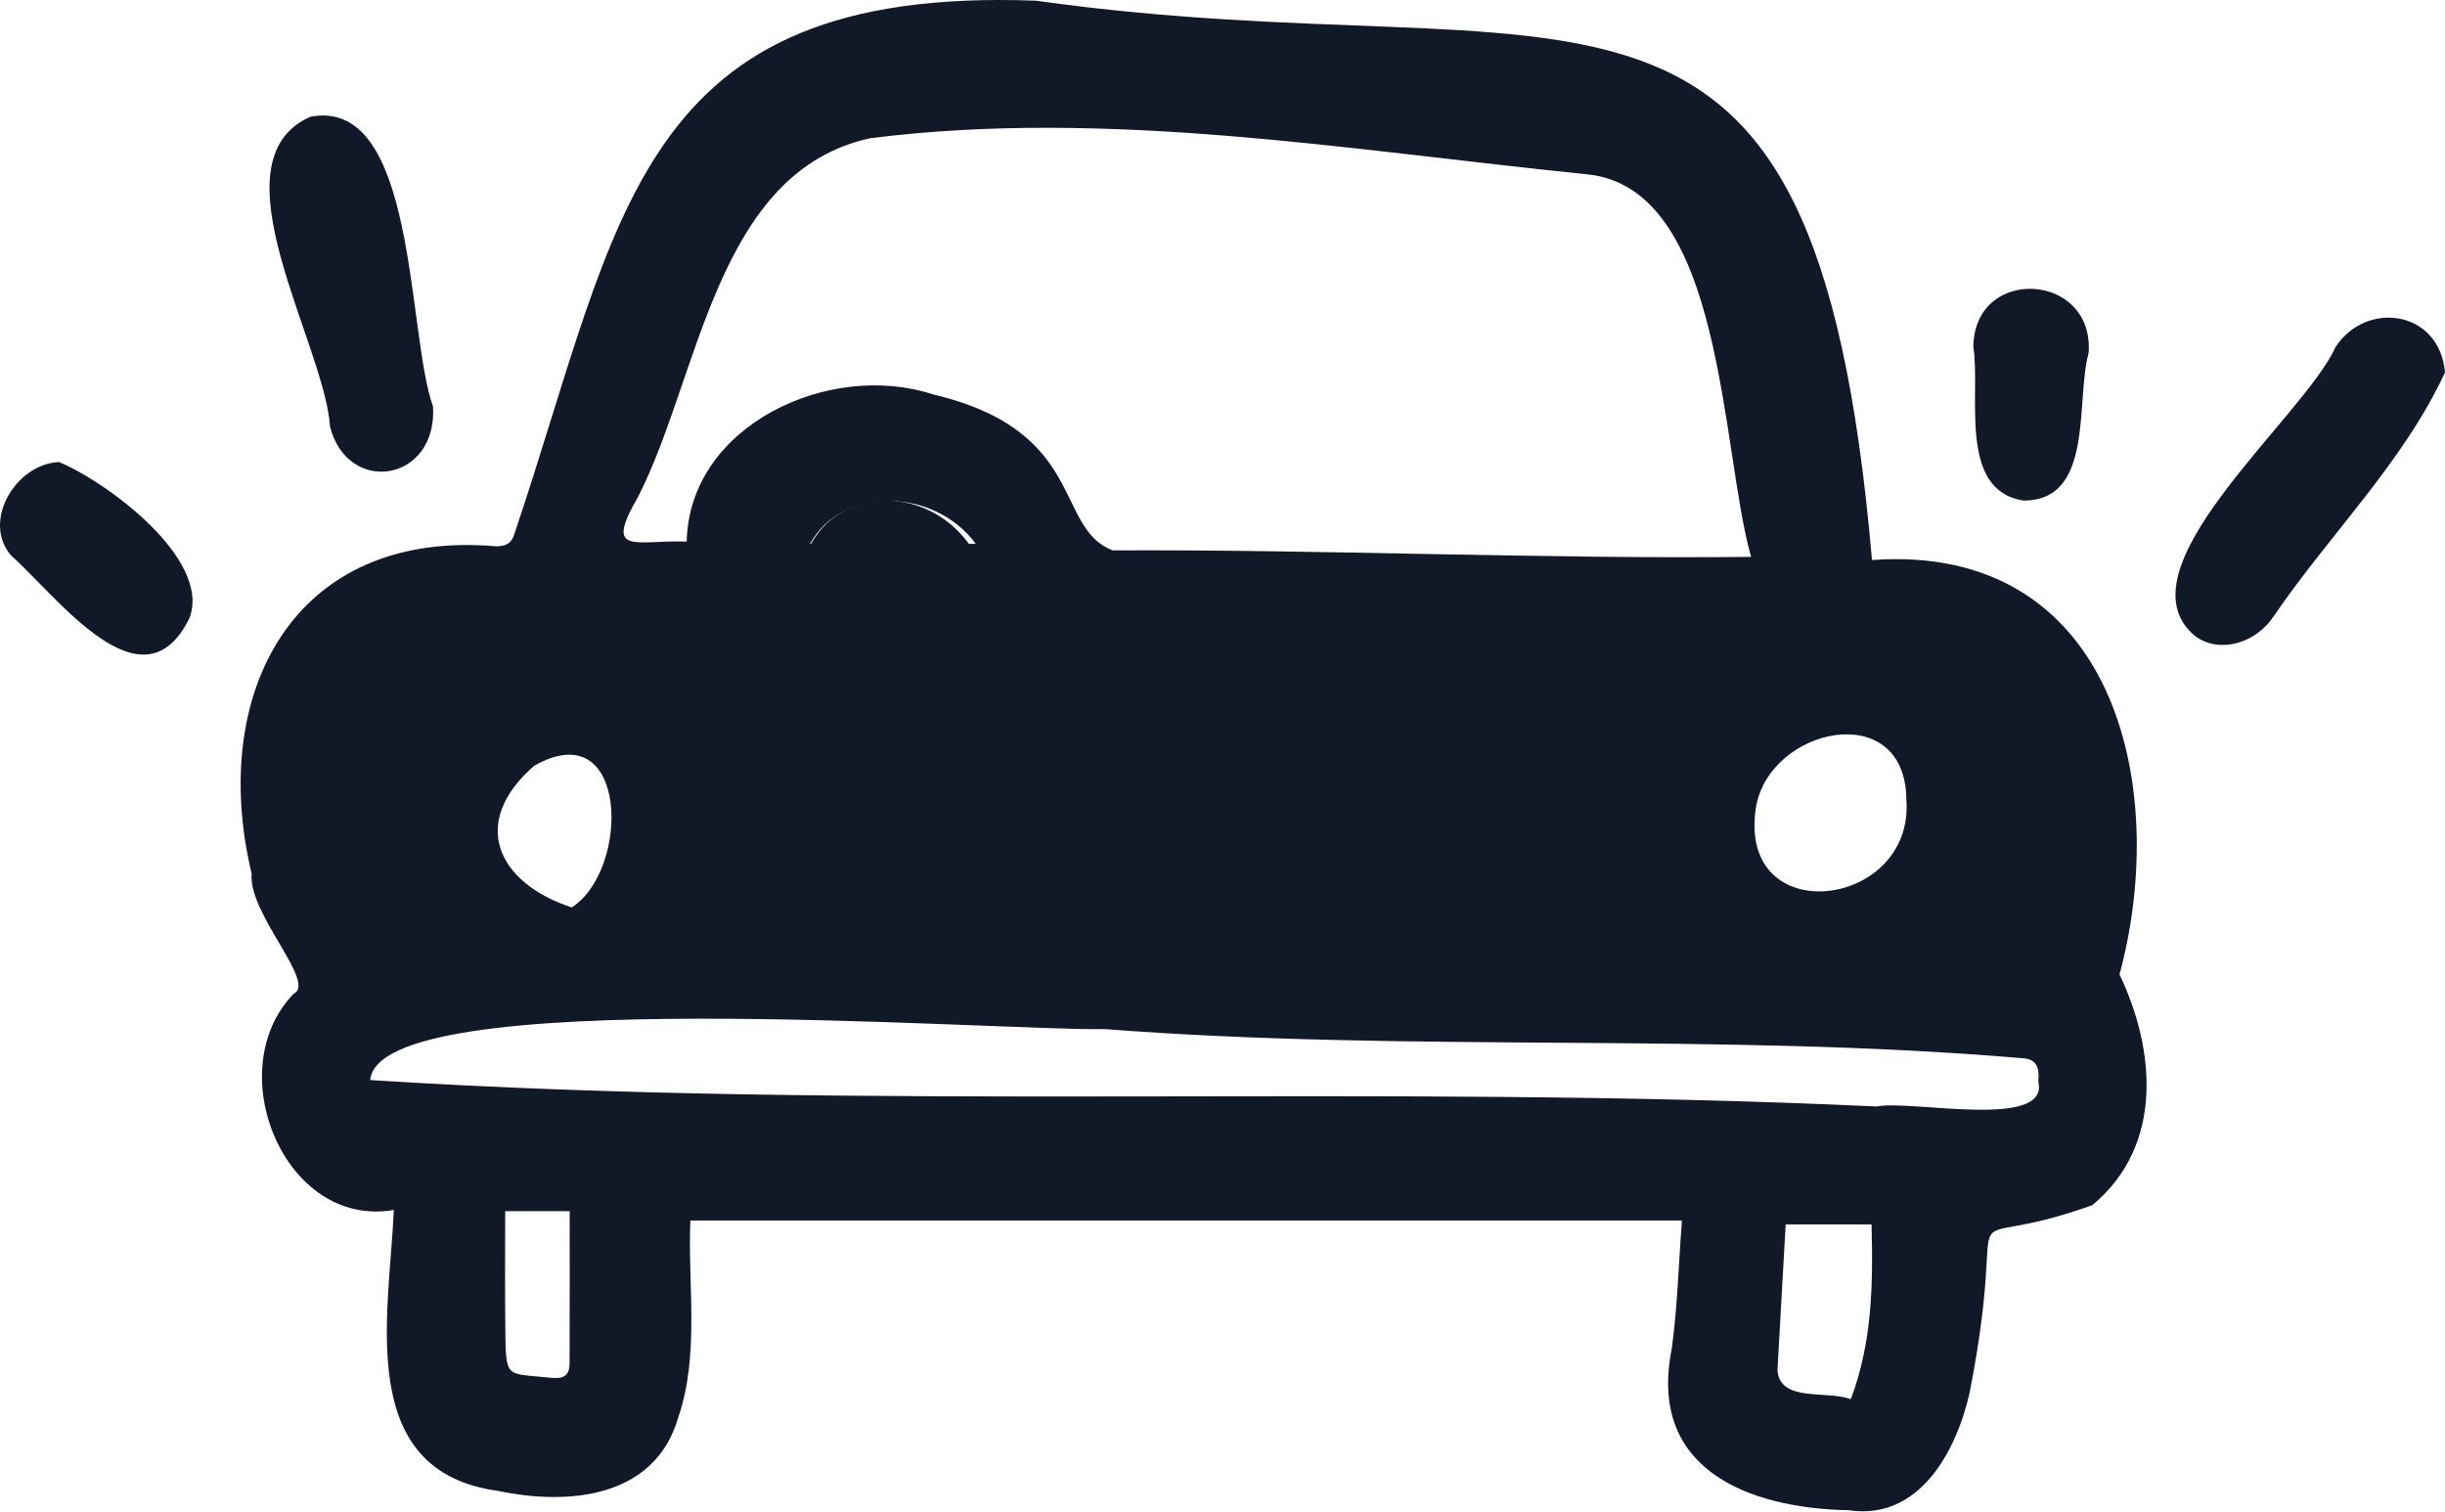
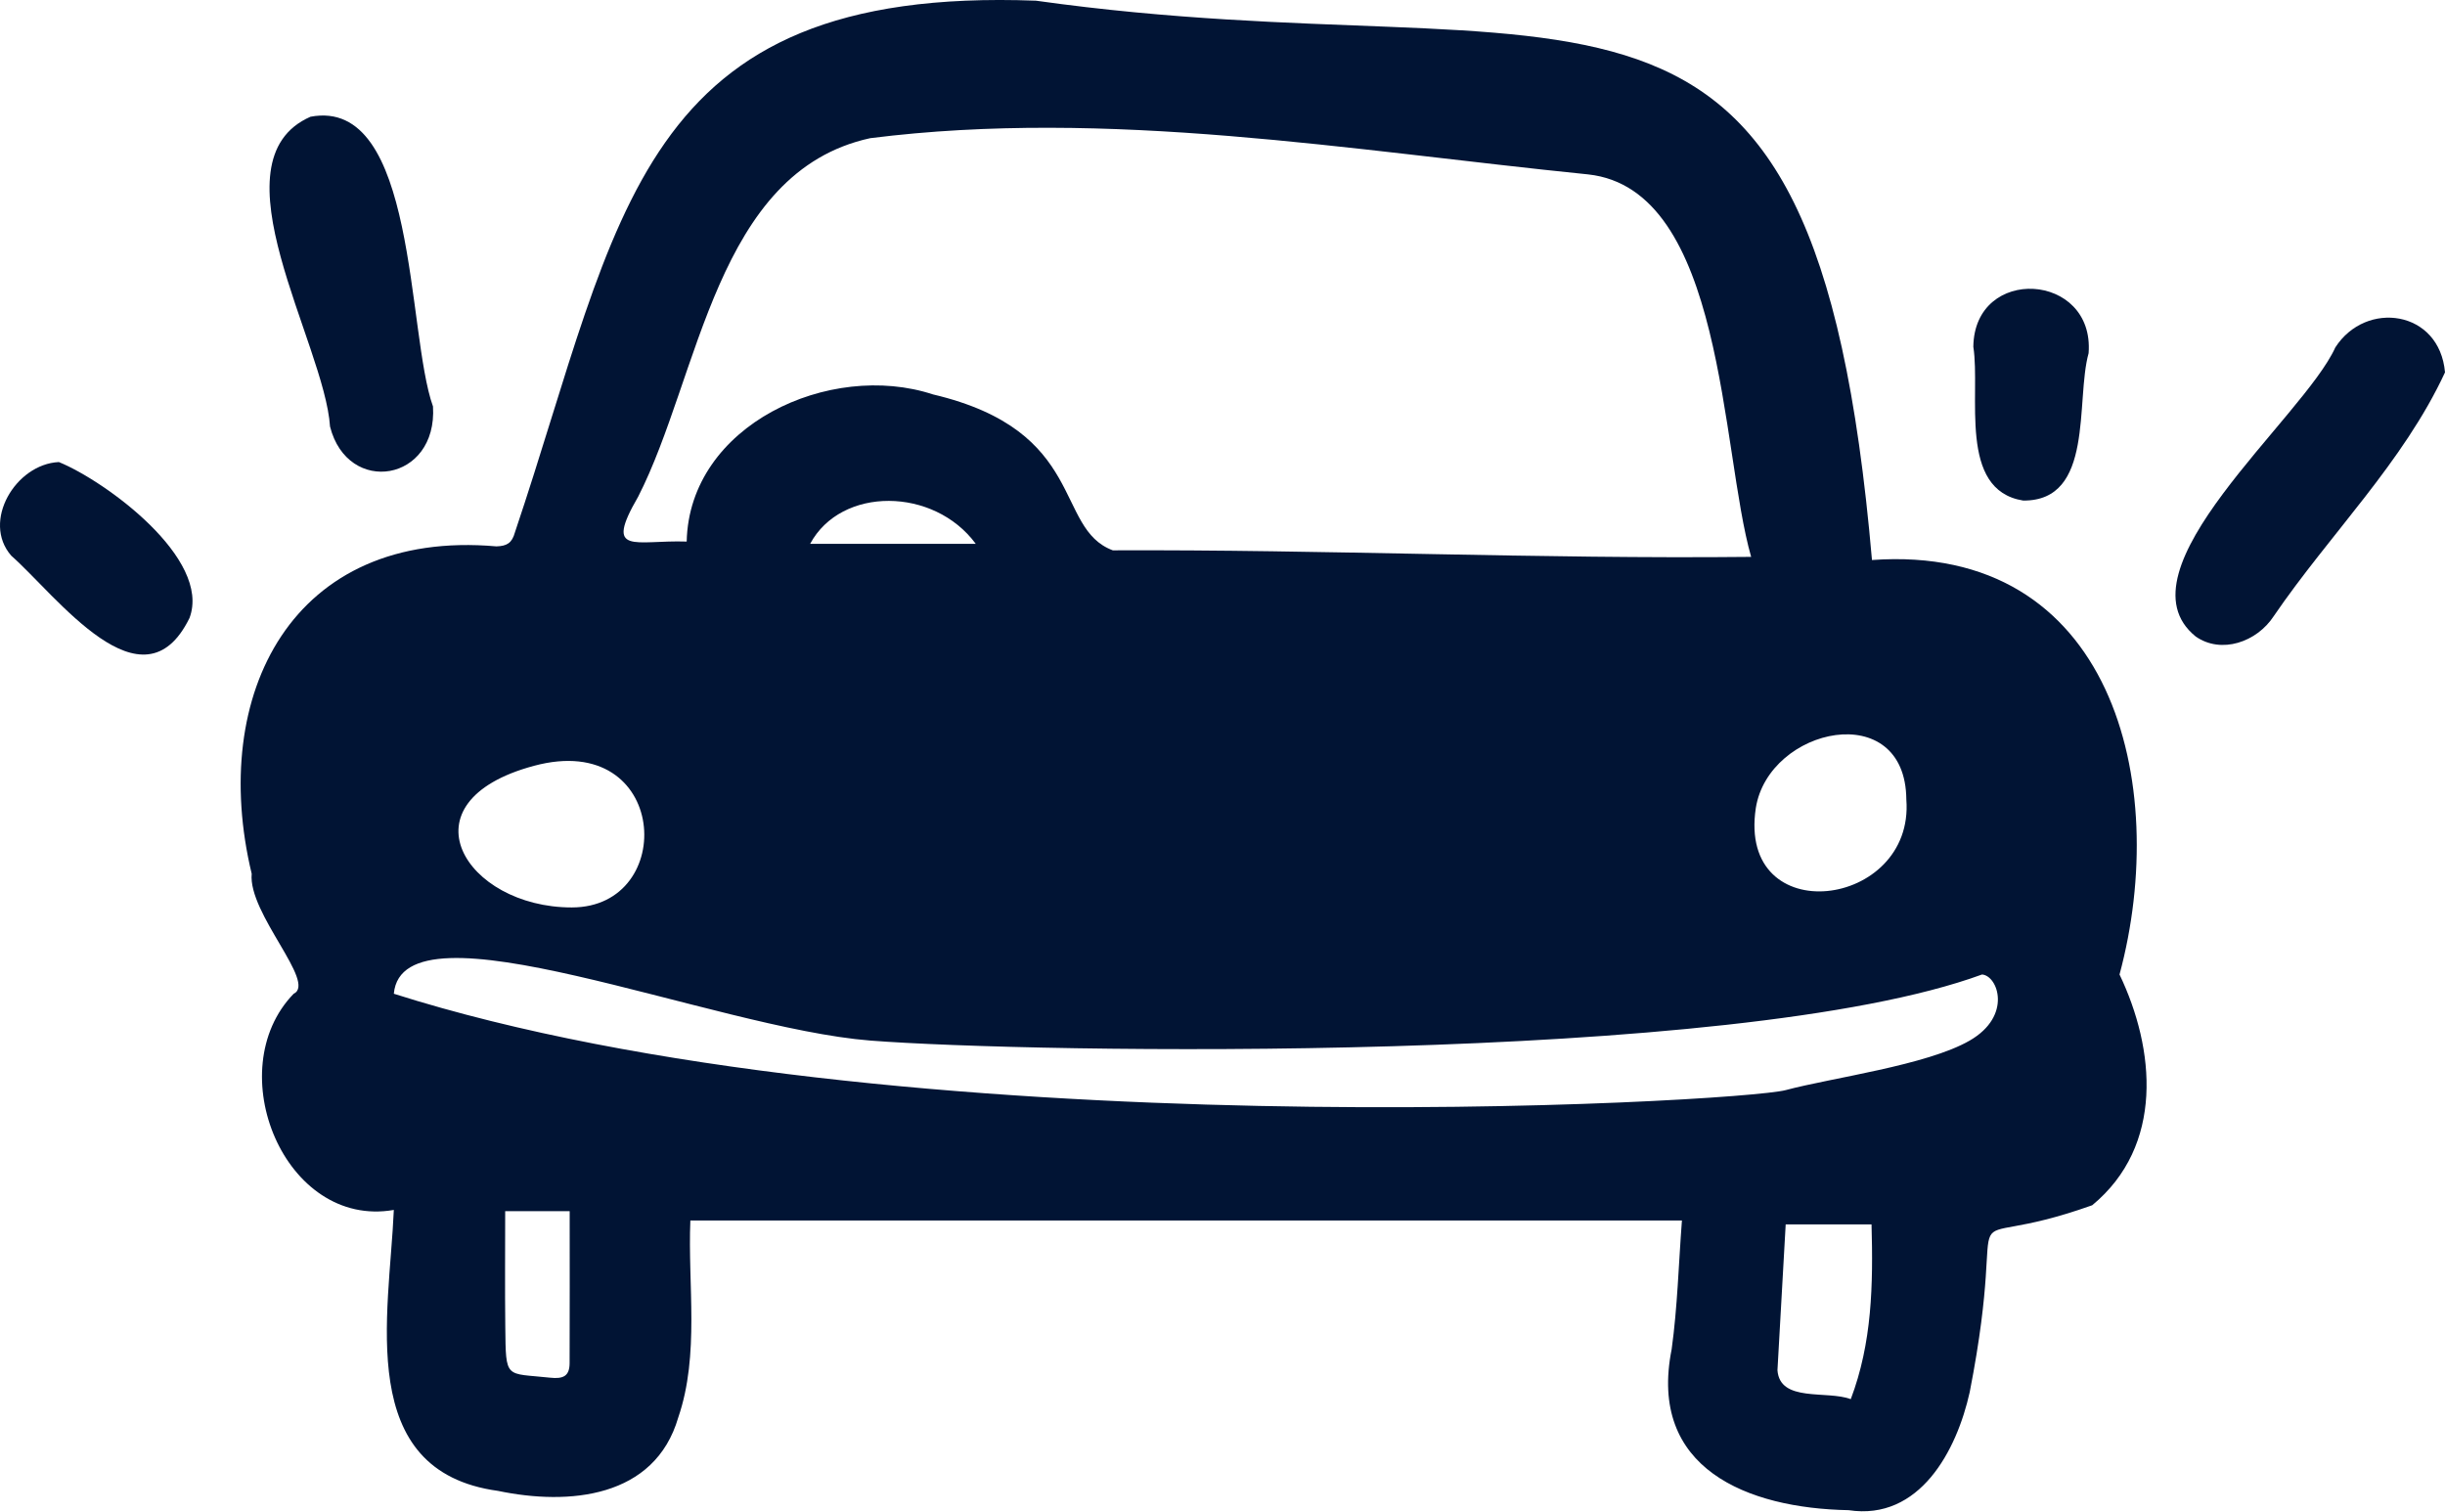
- <svg xmlns="http://www.w3.org/2000/svg" preserveAspectRatio="none" overflow="visible" style="display: block;" width="42" height="25.961" viewBox="0 0 42 25.961" fill="none">
+ <svg xmlns="http://www.w3.org/2000/svg" preserveAspectRatio="none" overflow="visible" style="display: block;" width="98.688" height="61" viewBox="0 0 98.688 61" fill="none">
  <g id="Group 1">
-     <path id="Vector" d="M17.796 0.012C27.185 1.33 31.165 -1.821 32.157 9.62C36.283 9.323 37.295 13.449 36.409 16.74C37.023 18.023 37.177 19.68 35.94 20.703C33.331 21.631 34.578 20.113 33.836 23.914C33.613 24.916 32.976 26.127 31.754 25.942C30.015 25.909 28.306 25.226 28.716 23.178C28.816 22.451 28.835 21.713 28.892 20.965C23.223 20.965 17.579 20.965 11.859 20.965C11.812 22.064 12.021 23.269 11.651 24.349C11.248 25.734 9.772 25.865 8.554 25.61C6.085 25.272 6.688 22.584 6.765 20.784C4.89 21.111 3.771 18.383 5.045 17.07C5.445 16.881 4.259 15.691 4.323 15.009C3.582 11.926 5.022 9.077 8.528 9.385C8.707 9.38 8.795 9.329 8.845 9.145C10.671 3.72 10.92 -0.248 17.796 0.012ZM11.796 9.303C11.839 7.301 14.255 6.192 16.027 6.775C18.684 7.401 18.104 9.077 19.116 9.454C22.77 9.438 26.432 9.604 30.081 9.566C29.555 7.737 29.626 3.249 27.28 2.996C23.198 2.584 19.045 1.857 14.95 2.374C12.296 2.95 12.021 6.461 10.962 8.532C10.368 9.555 10.906 9.273 11.796 9.303ZM6.359 18.553C14.978 19.103 23.613 18.602 32.236 19.007C32.816 18.887 35.212 19.414 35.014 18.582C35.028 18.409 35.028 18.197 34.757 18.179C29.51 17.731 24.238 18.084 18.984 17.678C17.028 17.712 6.512 16.875 6.359 18.553ZM32.747 13.735C32.734 11.977 30.385 12.49 30.162 13.878C29.84 15.999 32.892 15.612 32.747 13.735ZM30.674 21.032C30.628 21.855 30.581 22.696 30.533 23.537C30.574 24.095 31.383 23.879 31.793 24.035C32.159 23.067 32.178 22.073 32.149 21.032C31.647 21.032 31.174 21.032 30.674 21.032ZM9.821 15.588C10.834 14.94 10.801 12.229 9.175 13.155C8.069 14.117 8.521 15.158 9.821 15.588ZM8.678 20.805C8.678 21.474 8.672 22.131 8.68 22.789C8.69 23.707 8.676 23.582 9.448 23.666C9.678 23.691 9.784 23.638 9.784 23.416C9.788 22.555 9.786 21.692 9.786 20.805C9.474 20.805 9.13 20.805 8.678 20.805ZM13.916 9.342C14.877 9.342 15.814 9.342 16.762 9.342C16.045 8.367 14.45 8.35 13.916 9.342Z" fill="#111827" style="fill:#111827;fill:color(display-p3 0.067 0.094 0.153);fill-opacity:1;" />
-     <path id="Vector_2" d="M42 6.397C41.283 7.945 40.018 9.178 39.059 10.583C38.767 11.031 38.157 11.241 37.717 10.934C36.317 9.801 39.569 7.18 40.116 5.968C40.642 5.151 41.907 5.326 42 6.397Z" fill="#111827" style="fill:#111827;fill:color(display-p3 0.067 0.094 0.153);fill-opacity:1;" />
-     <path id="Vector_3" d="M7.438 6.982C7.518 8.278 5.973 8.524 5.669 7.327C5.578 5.902 3.613 2.763 5.333 2.005C7.168 1.658 6.984 5.719 7.438 6.982Z" fill="#111827" style="fill:#111827;fill:color(display-p3 0.067 0.094 0.153);fill-opacity:1;" />
-     <path id="Vector_4" d="M1.012 7.937C1.808 8.261 3.635 9.595 3.256 10.614C2.45 12.264 0.972 10.23 0.193 9.545C-0.319 8.957 0.269 7.971 1.012 7.937Z" fill="#111827" style="fill:#111827;fill:color(display-p3 0.067 0.094 0.153);fill-opacity:1;" />
-     <path id="Vector_5" d="M35.878 6.067C35.649 6.883 35.981 8.608 34.754 8.598C33.628 8.419 34.026 6.782 33.898 5.956C33.916 4.551 35.984 4.675 35.878 6.067Z" fill="#111827" style="fill:#111827;fill:color(display-p3 0.067 0.094 0.153);fill-opacity:1;" />
-     <path id="Vector_6" d="M13.89 9.425C14.417 8.313 15.992 8.332 16.701 9.425C15.764 9.425 14.839 9.425 13.89 9.425Z" fill="#111827" style="fill:#111827;fill:color(display-p3 0.067 0.094 0.153);fill-opacity:1;" />
+     <path id="Vector" d="M41.816 0.028C63.876 3.126 73.229 -4.28 75.559 22.604C85.255 21.907 87.632 31.602 85.551 39.334C86.994 42.349 87.356 46.243 84.449 48.647C78.318 50.827 81.249 47.26 79.504 56.19C78.982 58.546 77.485 61.391 74.614 60.955C70.526 60.879 66.511 59.274 67.473 54.462C67.709 52.754 67.754 51.019 67.888 49.262C54.568 49.262 41.305 49.262 27.865 49.262C27.756 51.845 28.246 54.676 27.377 57.212C26.431 60.467 22.962 60.775 20.099 60.176C14.299 59.382 15.715 53.066 15.896 48.836C11.491 49.606 8.861 43.195 11.854 40.11C12.793 39.666 10.008 36.869 10.159 35.267C8.417 28.022 11.801 21.329 20.039 22.053C20.459 22.04 20.666 21.92 20.784 21.488C25.075 8.742 25.658 -0.583 41.816 0.028ZM27.717 21.859C27.818 17.155 33.494 14.55 37.659 15.92C43.901 17.391 42.539 21.328 44.916 22.213C53.504 22.177 62.108 22.567 70.682 22.477C69.446 18.179 69.612 7.633 64.1 7.039C54.509 6.071 44.751 4.364 35.127 5.577C28.891 6.931 28.245 15.181 25.758 20.048C24.362 22.451 25.625 21.788 27.717 21.859ZM15.896 40.11C36 46.5 70.21 44.5 72.076 44C73.942 43.5 77.772 43 79.504 42C81.236 41 80.639 39.376 80 39.334C70 43 41.5 42.5 35.127 42C28.754 41.5 16.256 36.168 15.896 40.11ZM76.946 32.272C76.916 28.143 71.395 29.348 70.871 32.61C70.115 37.593 77.285 36.683 76.946 32.272ZM72.076 49.42C71.967 51.353 71.857 53.329 71.744 55.305C71.839 56.617 73.742 56.109 74.703 56.474C75.564 54.2 75.609 51.864 75.541 49.42C74.362 49.42 73.249 49.42 72.076 49.42ZM23.077 36.627C27.377 36.627 27 29.451 21.559 30.909C16.117 32.367 18.778 36.627 23.077 36.627ZM20.391 48.886C20.391 50.457 20.377 52.003 20.395 53.548C20.419 55.704 20.386 55.41 22.2 55.607C22.74 55.666 22.988 55.542 22.991 55.022C23 52.997 22.994 50.971 22.994 48.886C22.26 48.886 21.452 48.886 20.391 48.886ZM32.7 21.951C34.957 21.951 37.158 21.951 39.385 21.951C37.7 19.659 33.954 19.62 32.7 21.951Z" fill="#011434" style="fill:#011434;fill-opacity:1;" />
+     <path id="Vector_2" d="M98.688 15.03C97.002 18.669 94.031 21.566 91.777 24.867C91.091 25.919 89.657 26.412 88.625 25.691C85.334 23.03 92.975 16.871 94.261 14.023C95.496 12.104 98.47 12.515 98.688 15.03Z" fill="#011434" style="fill:#011434;fill-opacity:1;" />
+     <path id="Vector_3" d="M17.477 16.406C17.665 19.451 14.034 20.029 13.321 17.217C13.107 13.868 8.49 6.492 12.531 4.712C16.843 3.896 16.411 13.438 17.477 16.406Z" fill="#011434" style="fill:#011434;fill-opacity:1;" />
+     <path id="Vector_4" d="M2.377 18.65C4.248 19.412 8.54 22.544 7.651 24.94C5.758 28.817 2.283 24.038 0.453 22.428C-0.75 21.047 0.632 18.73 2.377 18.65Z" fill="#011434" style="fill:#011434;fill-opacity:1;" />
+     <path id="Vector_5" d="M84.303 14.255C83.766 16.172 84.544 20.227 81.663 20.204C79.016 19.781 79.952 15.935 79.65 13.995C79.692 10.693 84.552 10.984 84.303 14.255Z" fill="#011434" style="fill:#011434;fill-opacity:1;" />
  </g>
</svg>
